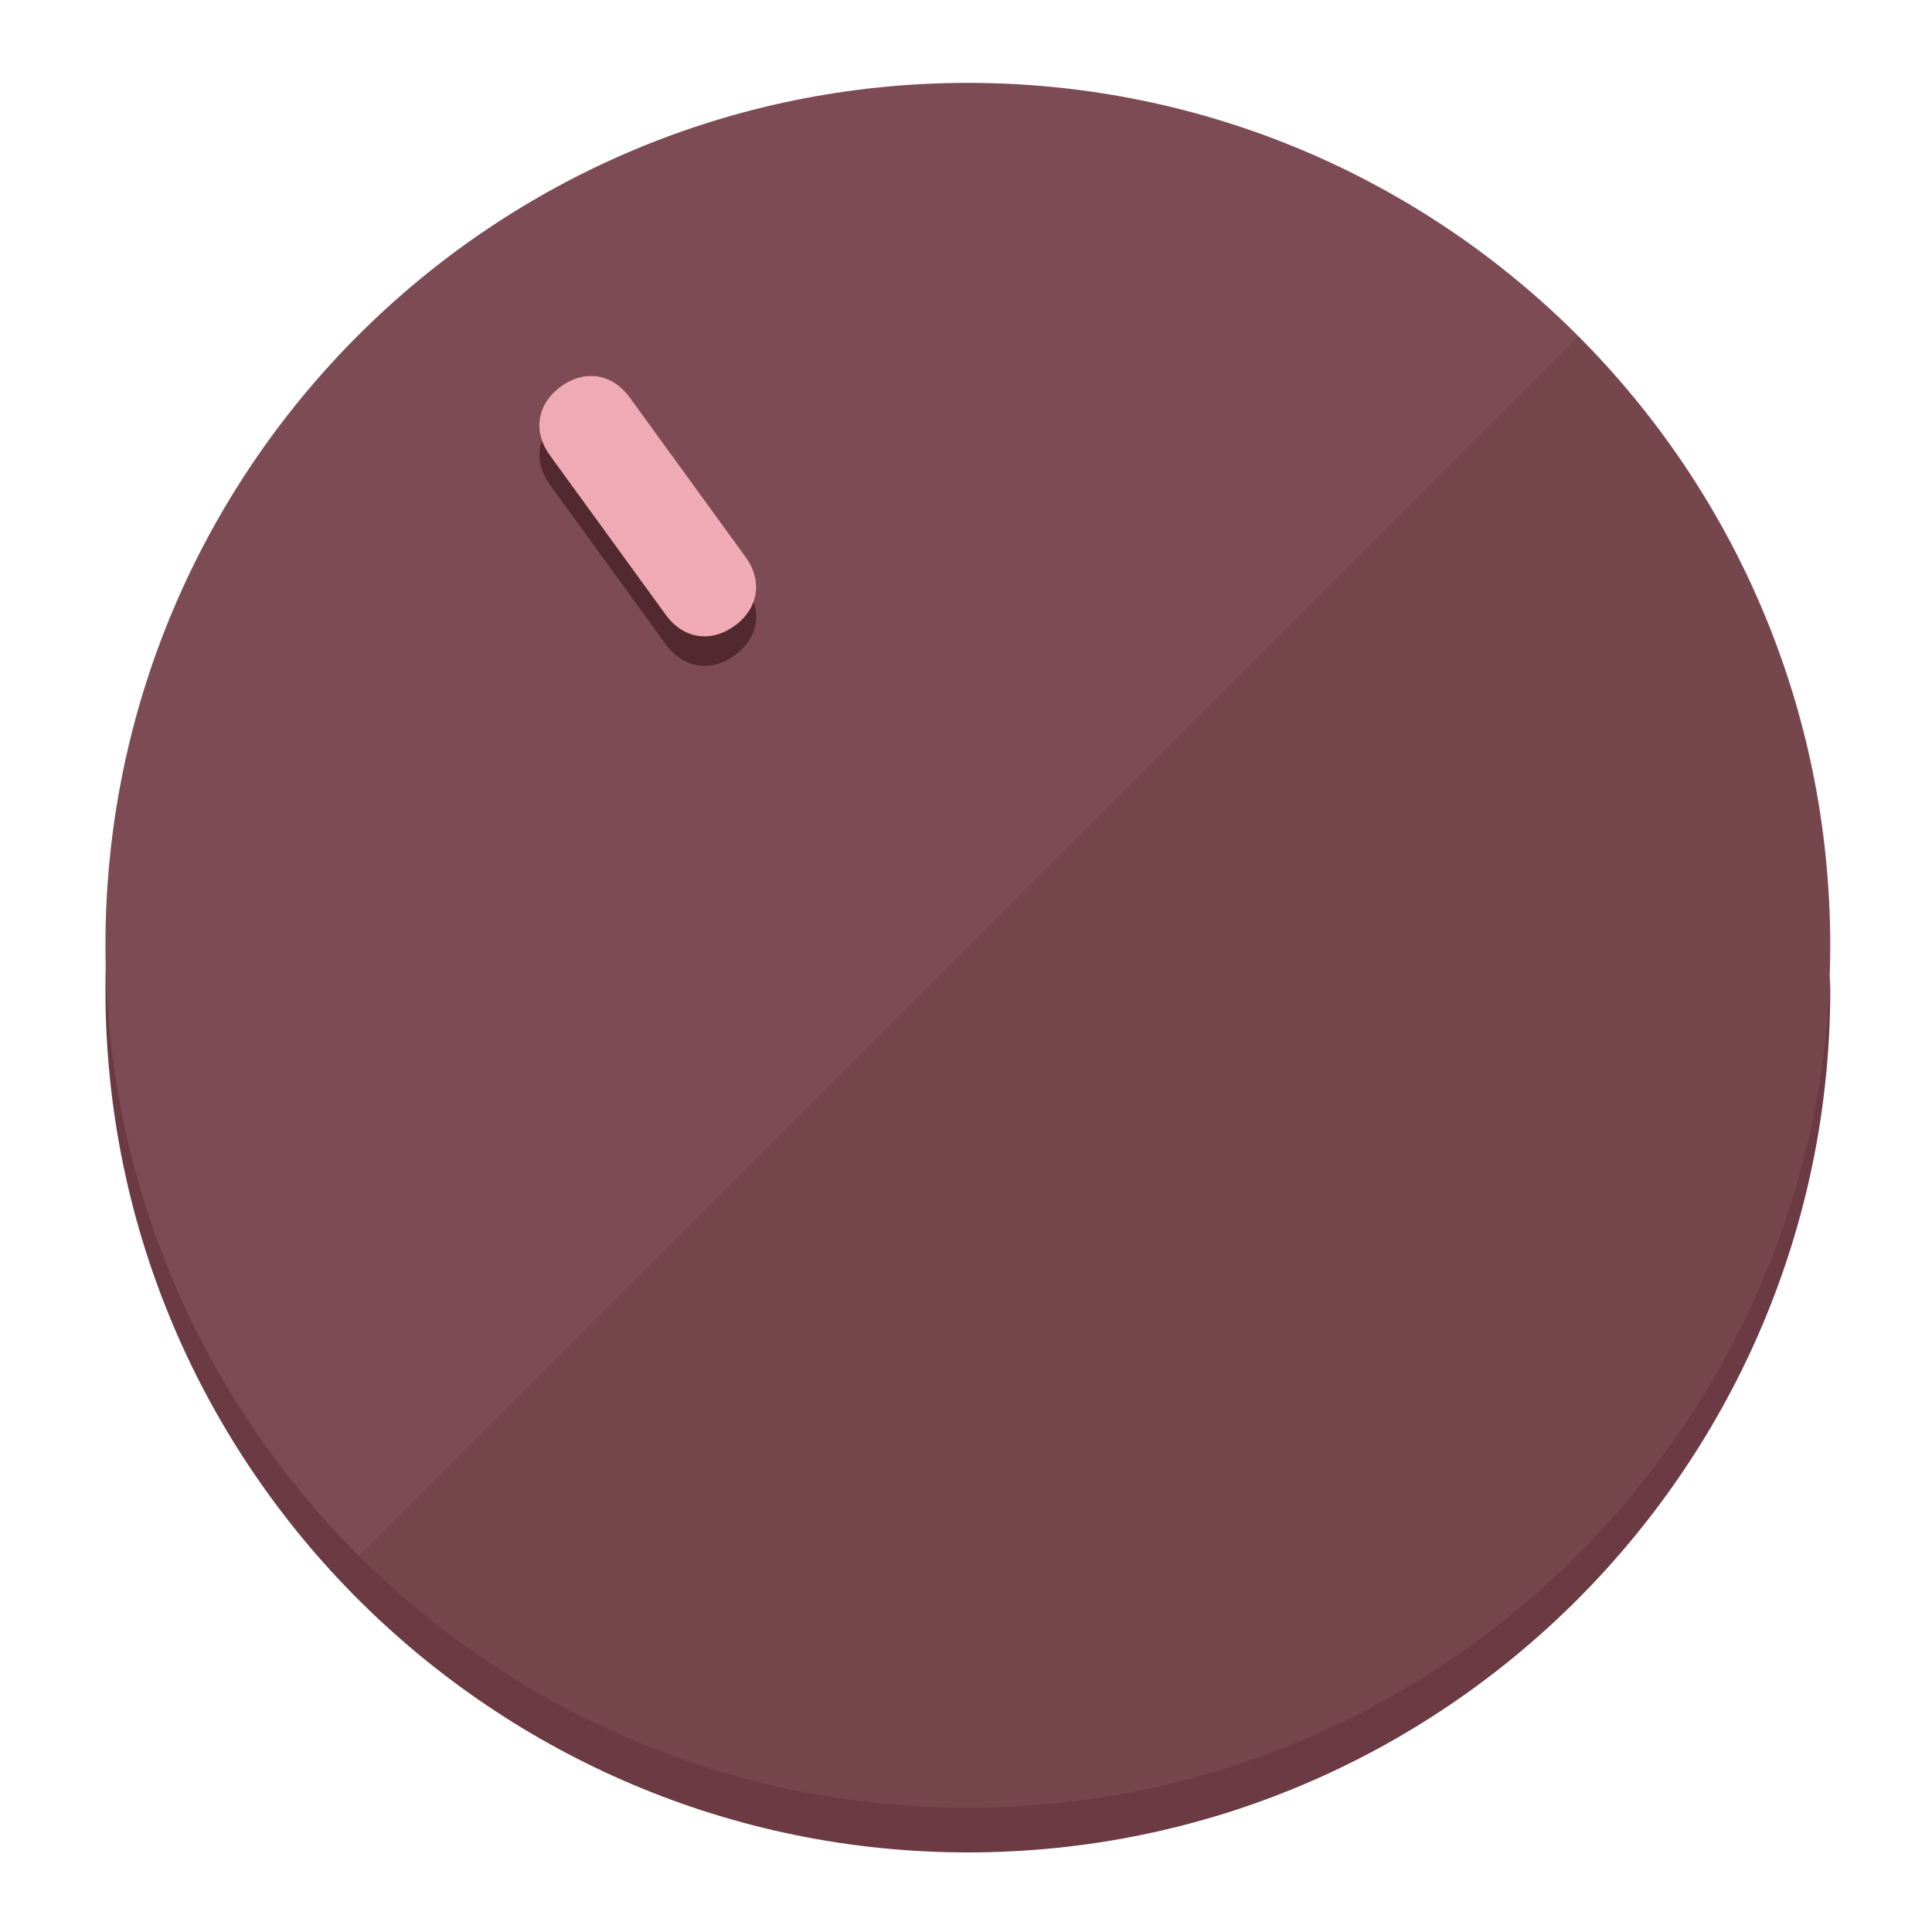
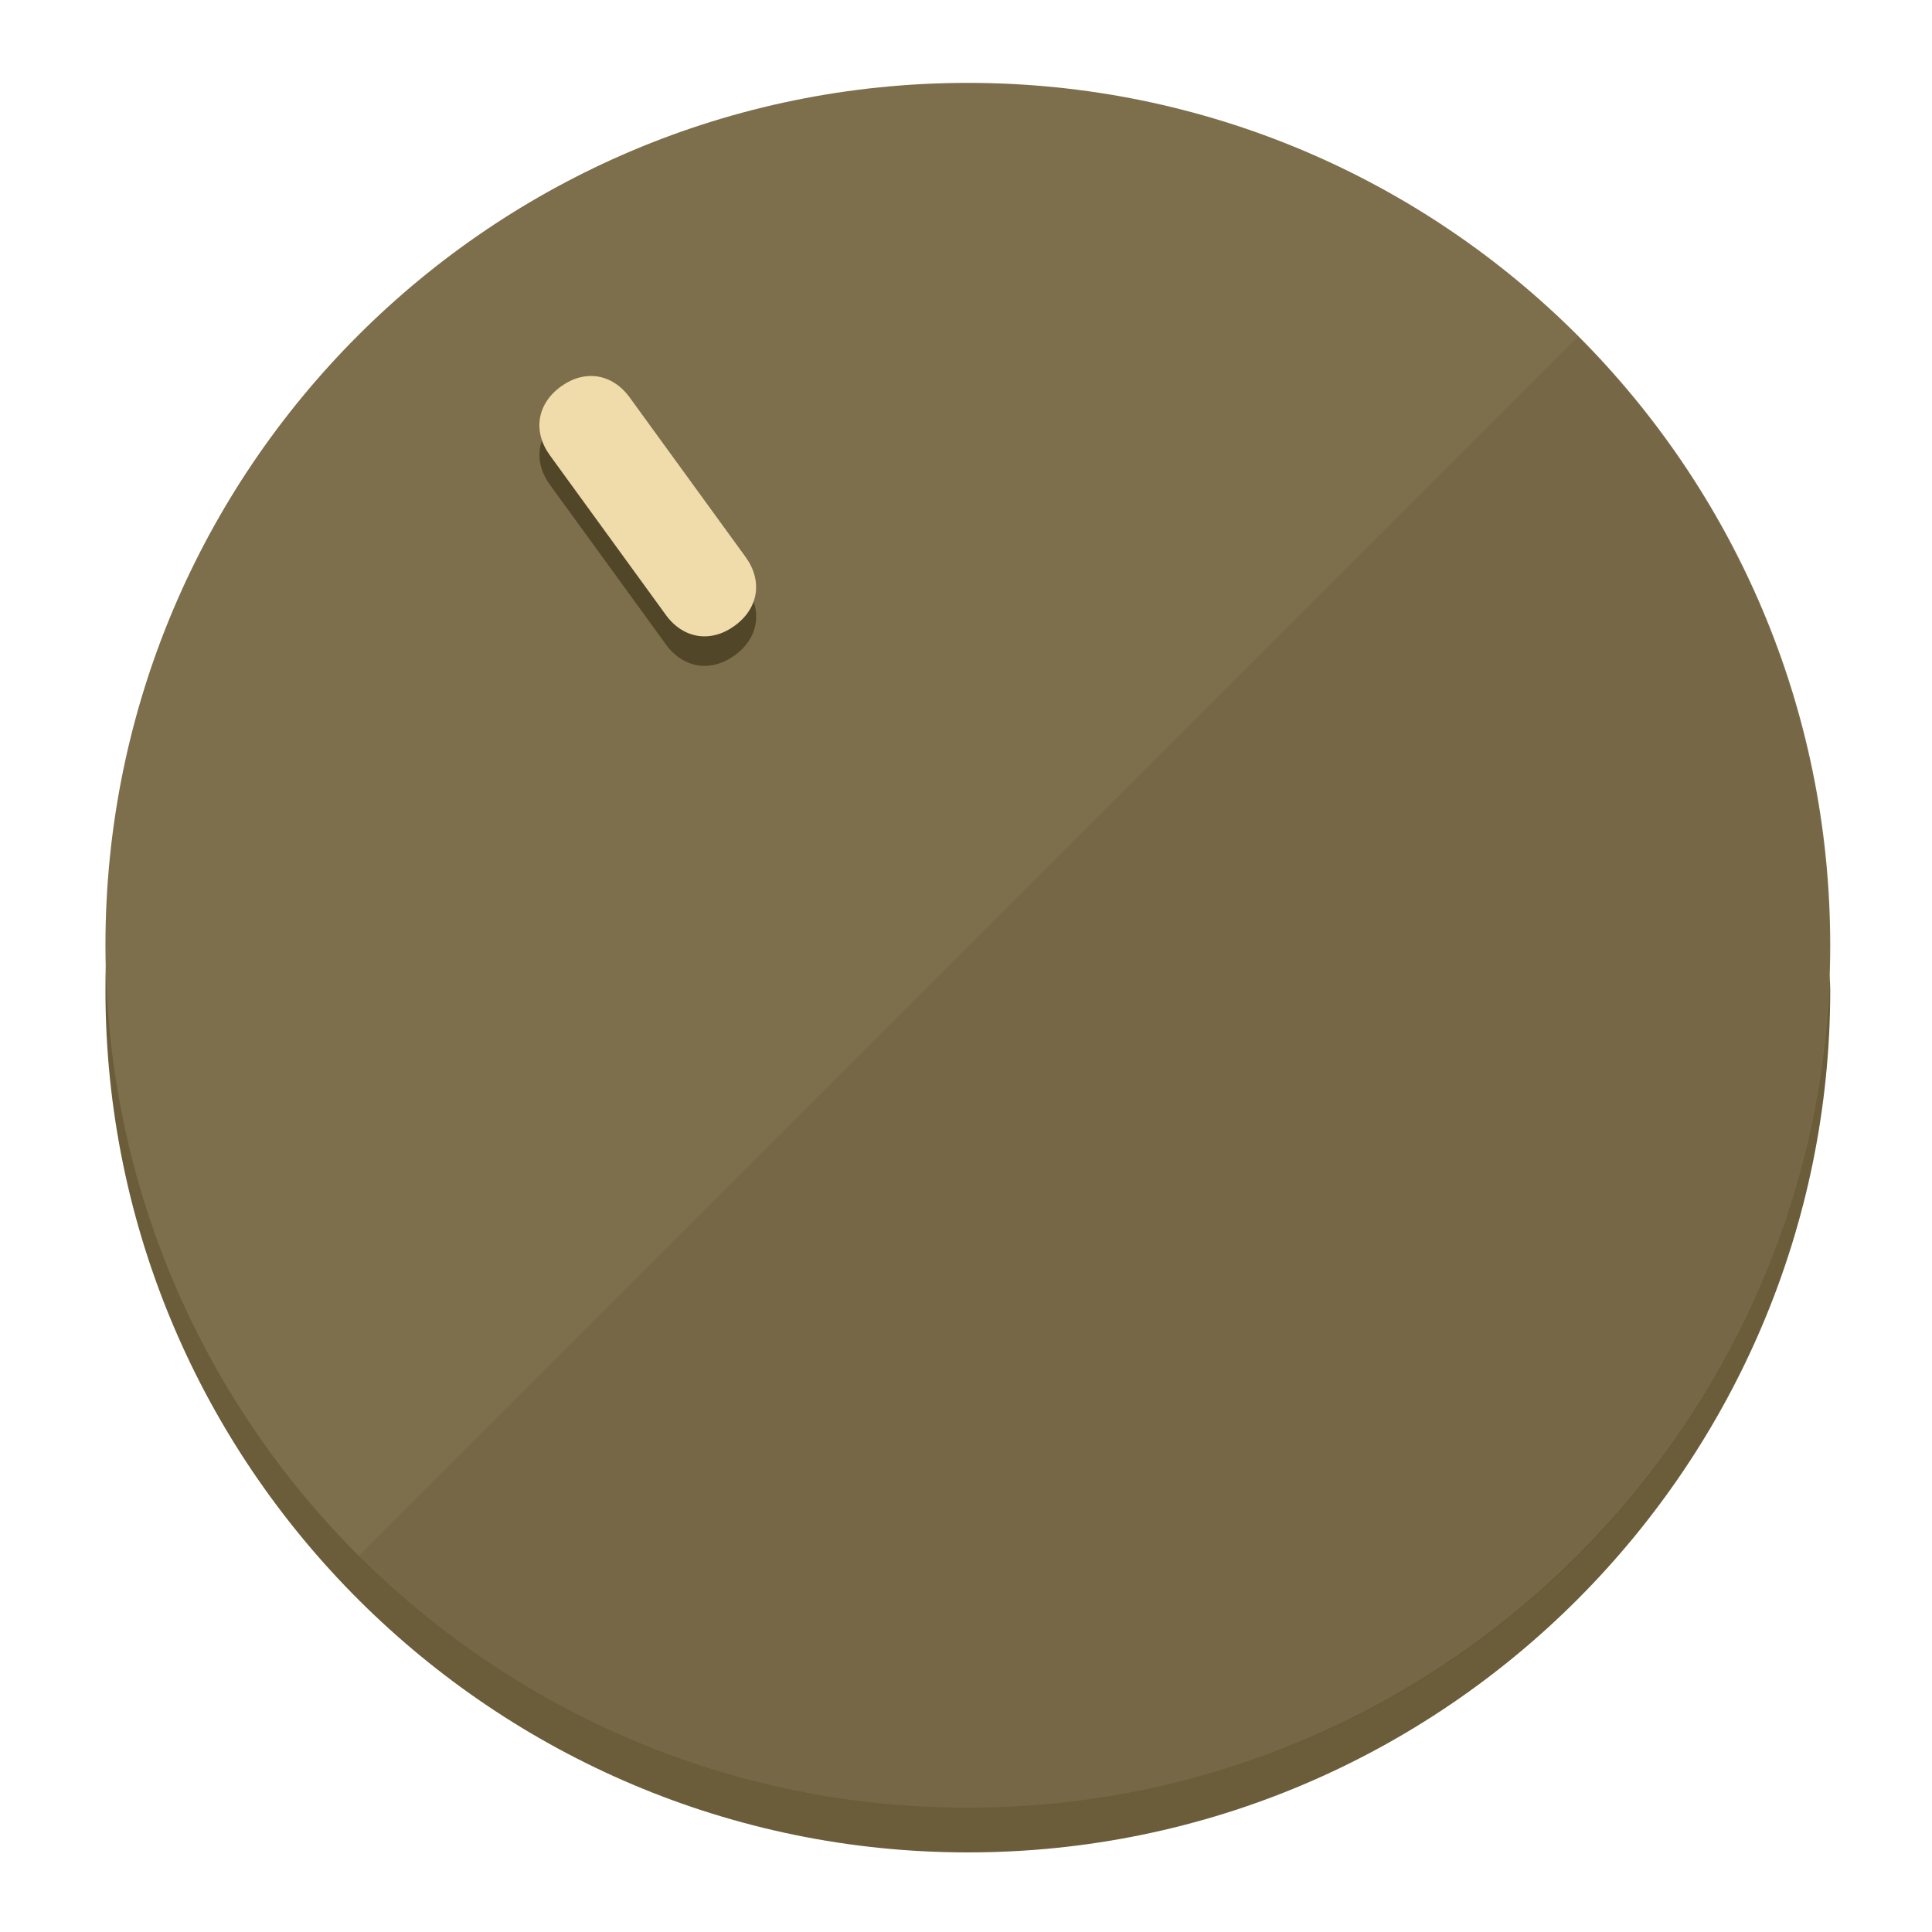
<svg xmlns="http://www.w3.org/2000/svg" height="120px" width="120px" version="1.1" id="Layer_1" viewBox="0 0 496.8 496.8" xml:space="preserve">
  <defs id="defs23" />
  <g id="g3158">
-     <path style="display:inline;fill:#6B3A42;fill-opacity:1;stroke-width:1.584" d="m 248.875,445.92 c 116.582,0 212.89,-91.238 220.493,-205.286 0,5.069 1.267,8.87 1.267,13.939 0,121.651 -98.842,221.76 -221.76,221.76 -121.651,0 -221.76,-98.842 -221.76,-221.76 0,-5.069 0,-8.87 1.267,-13.939 7.603,114.048 103.91,205.286 220.493,205.286 z" id="path8" />
-     <circle style="display:inline;fill:#7D4B53;fill-opacity:1;stroke-width:1.584" cx="248.875" cy="243.071" r="221.76" id="circle12" />
-     <path style="display:inline;fill:#52292F;fill-opacity:0.154;stroke-width:1.587" d="m 405.744,86.606 c 86.308,86.308 86.308,227.193 0,313.5 -86.308,86.308 -227.193,86.308 -313.5,0" id="path14" />
+     <path style="display:inline;fill:#6B5D3A;fill-opacity:1;stroke-width:1.584" d="m 248.875,445.92 c 116.582,0 212.89,-91.238 220.493,-205.286 0,5.069 1.267,8.87 1.267,13.939 0,121.651 -98.842,221.76 -221.76,221.76 -121.651,0 -221.76,-98.842 -221.76,-221.76 0,-5.069 0,-8.87 1.267,-13.939 7.603,114.048 103.91,205.286 220.493,205.286 z" id="path8" />
+     <circle style="display:inline;fill:#7D6F4B;fill-opacity:1;stroke-width:1.584" cx="248.875" cy="243.071" r="221.76" id="circle12" />
+     <path style="display:inline;fill:#524629;fill-opacity:0.154;stroke-width:1.587" d="m 405.744,86.606 c 86.308,86.308 86.308,227.193 0,313.5 -86.308,86.308 -227.193,86.308 -313.5,0" id="path14" />
  </g>
  <g id="g3198">
    <circle style="display:none;fill:#000000;fill-opacity:0;stroke-width:1.584" cx="57.84" cy="343.108" r="221.76" id="circle12-3" transform="rotate(-36)" />
-     <path style="display:inline;fill:#52292F;fill-opacity:1;stroke-width:1.584" d="m 191.735,150.81 c 4.469,6.151 3.348,13.231 -2.803,17.7 v 0 c -6.151,4.469 -13.231,3.348 -17.7,-2.803 L 141.437,124.699 c -4.469,-6.151 -3.348,-13.231 2.803,-17.7 v 0 c 6.151,-4.469 13.231,-3.348 17.7,2.803 z" id="path3789" />
-     <path style="display:inline;fill:#F0AAB5;stroke-width:1.584" d="m 191.713,143.214 c 4.469,6.151 3.348,13.231 -2.803,17.7 v 0 c -6.151,4.469 -13.231,3.348 -17.7,-2.803 L 141.416,117.103 c -4.469,-6.151 -3.348,-13.231 2.803,-17.7 v 0 c 6.151,-4.469 13.231,-3.348 17.7,2.803 z" id="path915" />
+     <path style="display:inline;fill:#524629;fill-opacity:1;stroke-width:1.584" d="m 191.735,150.81 c 4.469,6.151 3.348,13.231 -2.803,17.7 v 0 c -6.151,4.469 -13.231,3.348 -17.7,-2.803 L 141.437,124.699 c -4.469,-6.151 -3.348,-13.231 2.803,-17.7 v 0 c 6.151,-4.469 13.231,-3.348 17.7,2.803 z" id="path3789" />
+     <path style="display:inline;fill:#F0DCAA;stroke-width:1.584" d="m 191.713,143.214 c 4.469,6.151 3.348,13.231 -2.803,17.7 v 0 c -6.151,4.469 -13.231,3.348 -17.7,-2.803 L 141.416,117.103 c -4.469,-6.151 -3.348,-13.231 2.803,-17.7 v 0 c 6.151,-4.469 13.231,-3.348 17.7,2.803 z" id="path915" />
  </g>
</svg>
